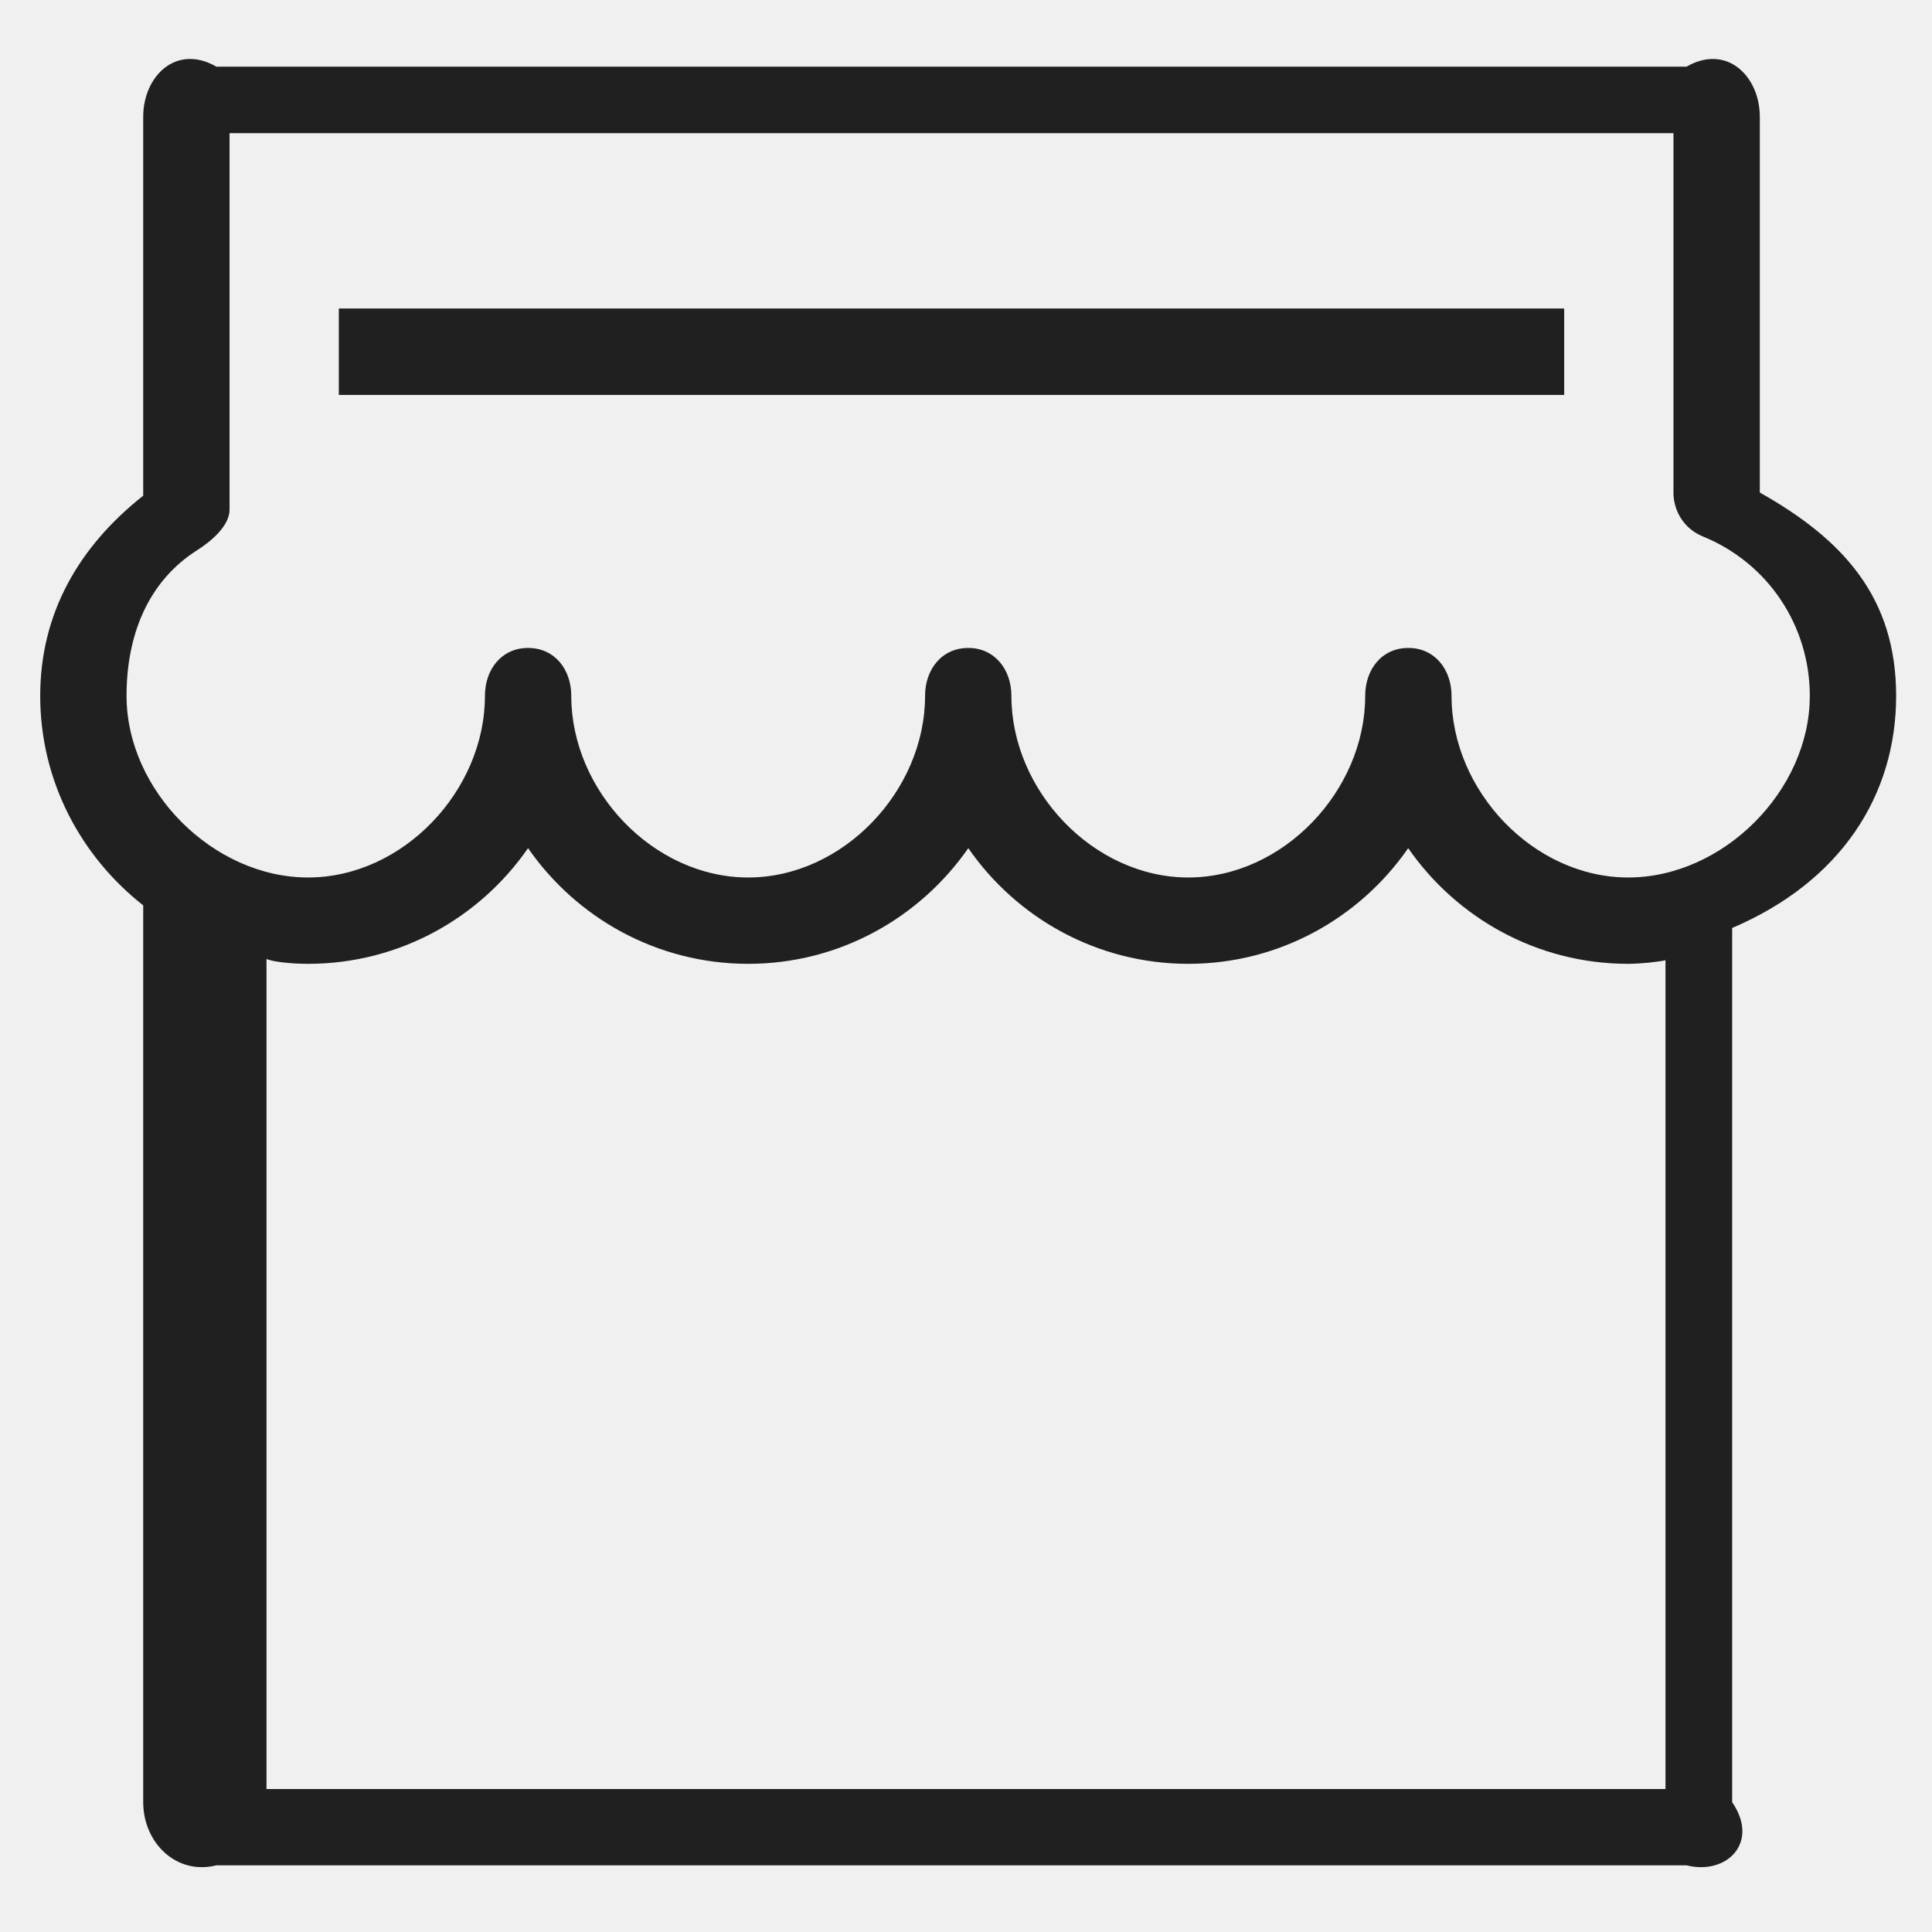
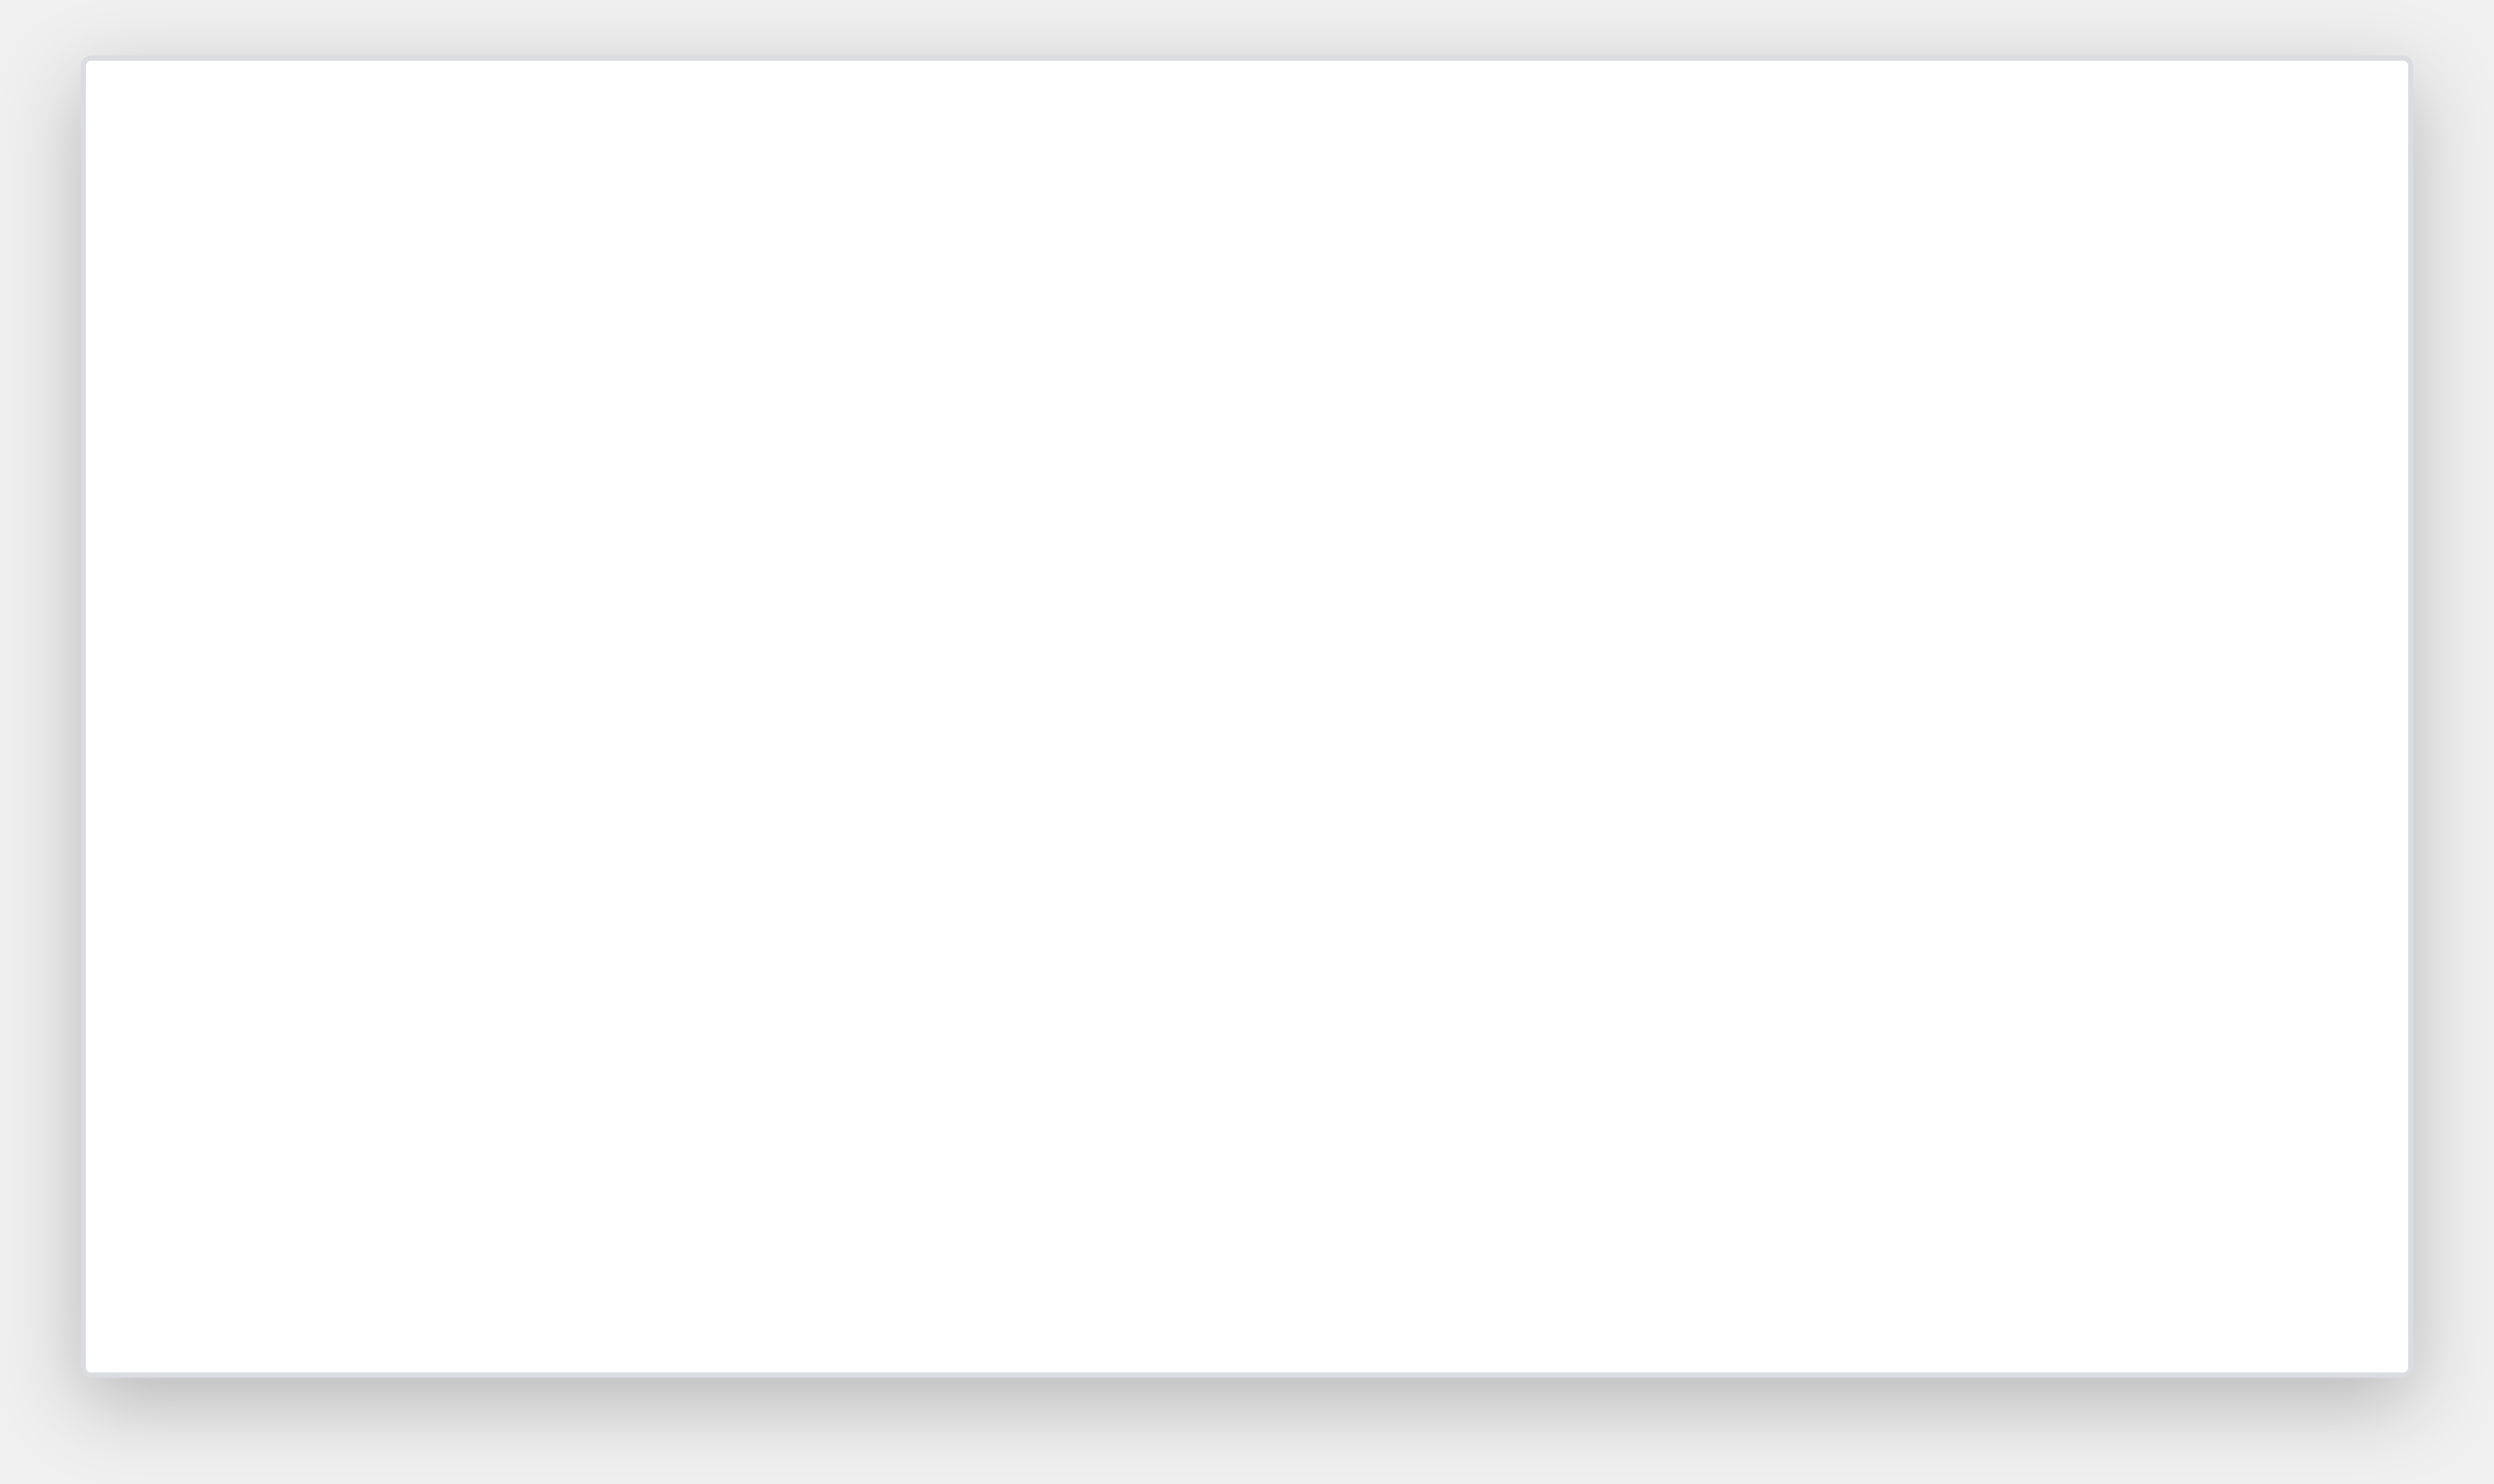
- <svg xmlns="http://www.w3.org/2000/svg" version="1.1" width="16px" height="16px">
-   <g transform="matrix(1 0 0 1 -324 -17 )">
-     <path d="M 13.967 15.448  C 14.301 15.531  14.574 15.259  14.345 14.925  L 14.345 7.685  C 15.244 7.302  15.703 6.588  15.703 5.763  C 15.703 4.951  15.268 4.469  14.574 4.079  L 14.574 0.967  C 14.574 0.632  14.301 0.36  13.967 0.552  L 1.792 0.552  C 1.458 0.36  1.186 0.632  1.186 0.967  L 1.186 4.105  C 0.655 4.525  0.333 5.077  0.333 5.763  C 0.333 6.469  0.67 7.092  1.186 7.498  L 1.186 14.925  C 1.186 15.259  1.458 15.531  1.792 15.448  L 13.967 15.448  Z M 13.859 4.063  C 13.853 4.224  13.944 4.379  14.103 4.443  C 14.641 4.662  14.988 5.181  14.988 5.763  C 14.988 6.548  14.27 7.267  13.484 7.267  C 12.699 7.267  12.021 6.548  12.021 5.763  C 12.021 5.544  11.882 5.366  11.663 5.366  C 11.443 5.366  11.306 5.544  11.306 5.763  C 11.306 6.548  10.626 7.267  9.841 7.267  C 9.055 7.267  8.376 6.548  8.376 5.763  C 8.376 5.544  8.237 5.366  8.019 5.366  C 7.799 5.366  7.661 5.544  7.661 5.763  C 7.661 6.548  6.982 7.267  6.196 7.267  C 5.41 7.267  4.731 6.548  4.731 5.763  C 4.731 5.544  4.594 5.366  4.373 5.366  C 4.154 5.366  4.016 5.544  4.016 5.763  C 4.016 6.548  3.337 7.267  2.551 7.267  C 1.766 7.267  1.048 6.548  1.048 5.763  C 1.048 5.272  1.217 4.821  1.632 4.557  C 1.751 4.482  1.901 4.353  1.901 4.222  L 1.901 1.103  L 13.859 1.103  L 13.859 4.063  Z M 13.793 14.816  L 2.207 14.816  L 2.207 7.942  C 2.265 7.967  2.419 7.982  2.551 7.982  C 3.306 7.982  3.973 7.602  4.373 7.024  C 4.774 7.602  5.441 7.982  6.196 7.982  C 6.951 7.982  7.617 7.602  8.019 7.024  C 8.419 7.602  9.086 7.982  9.841 7.982  C 10.595 7.982  11.262 7.602  11.662 7.024  C 12.063 7.602  12.729 7.982  13.484 7.982  C 13.585 7.982  13.742 7.965  13.793 7.952  L 13.793 14.816  Z M 2.806 3.271  L 12.954 3.271  L 12.954 2.555  L 2.806 2.555  L 2.806 3.271  Z " fill-rule="nonzero" fill="#000000" stroke="none" fill-opacity="0.867" transform="matrix(1 0 0 1 324 17 )" />
+ <svg xmlns="http://www.w3.org/2000/svg" xmlns:xlink="http://www.w3.org/1999/xlink" version="1.1" width="494px" height="294px">
+   <defs>
+     <filter x="9px" y="248px" width="500px" height="300px" filterUnits="userSpaceOnUse" id="filter1695">
+       <feOffset dx="0" dy="5" in="SourceAlpha" result="shadowOffsetInner" />
+       <feGaussianBlur stdDeviation="8" in="shadowOffsetInner" result="shadowGaussian" />
+       <feComposite in2="shadowGaussian" operator="atop" in="SourceAlpha" result="shadowComposite" />
+       <feColorMatrix type="matrix" values="0 0 0 0 0  0 0 0 0 0  0 0 0 0 0  0 0 0 0.239 0  " in="shadowComposite" />
+     </filter>
+     <g id="widget1696">
+       <path d="M 29 264  A 1 1 0 0 1 30 263 L 488 263  A 1 1 0 0 1 489 264 L 489 522  A 1 1 0 0 1 488 523 L 30 523  A 1 1 0 0 1 29 522 L 29 264  Z " fill-rule="nonzero" fill="#ffffff" stroke="none" />
+       <path d="M 28.5 264  A 1.5 1.5 0 0 1 30 262.5 L 488 262.5  A 1.5 1.5 0 0 1 489.5 264 L 489.5 522  A 1.5 1.5 0 0 1 488 523.5 L 30 523.5  A 1.5 1.5 0 0 1 28.5 522 L 28.5 264  Z " stroke-width="1" stroke="#dadce0" fill="none" stroke-opacity="0.996" />
+     </g>
+   </defs>
+   <g transform="matrix(1 0 0 1 -12 -251 )">
+     <use xlink:href="#widget1696" filter="url(#filter1695)" />
+     <use xlink:href="#widget1696" />
  </g>
</svg>
